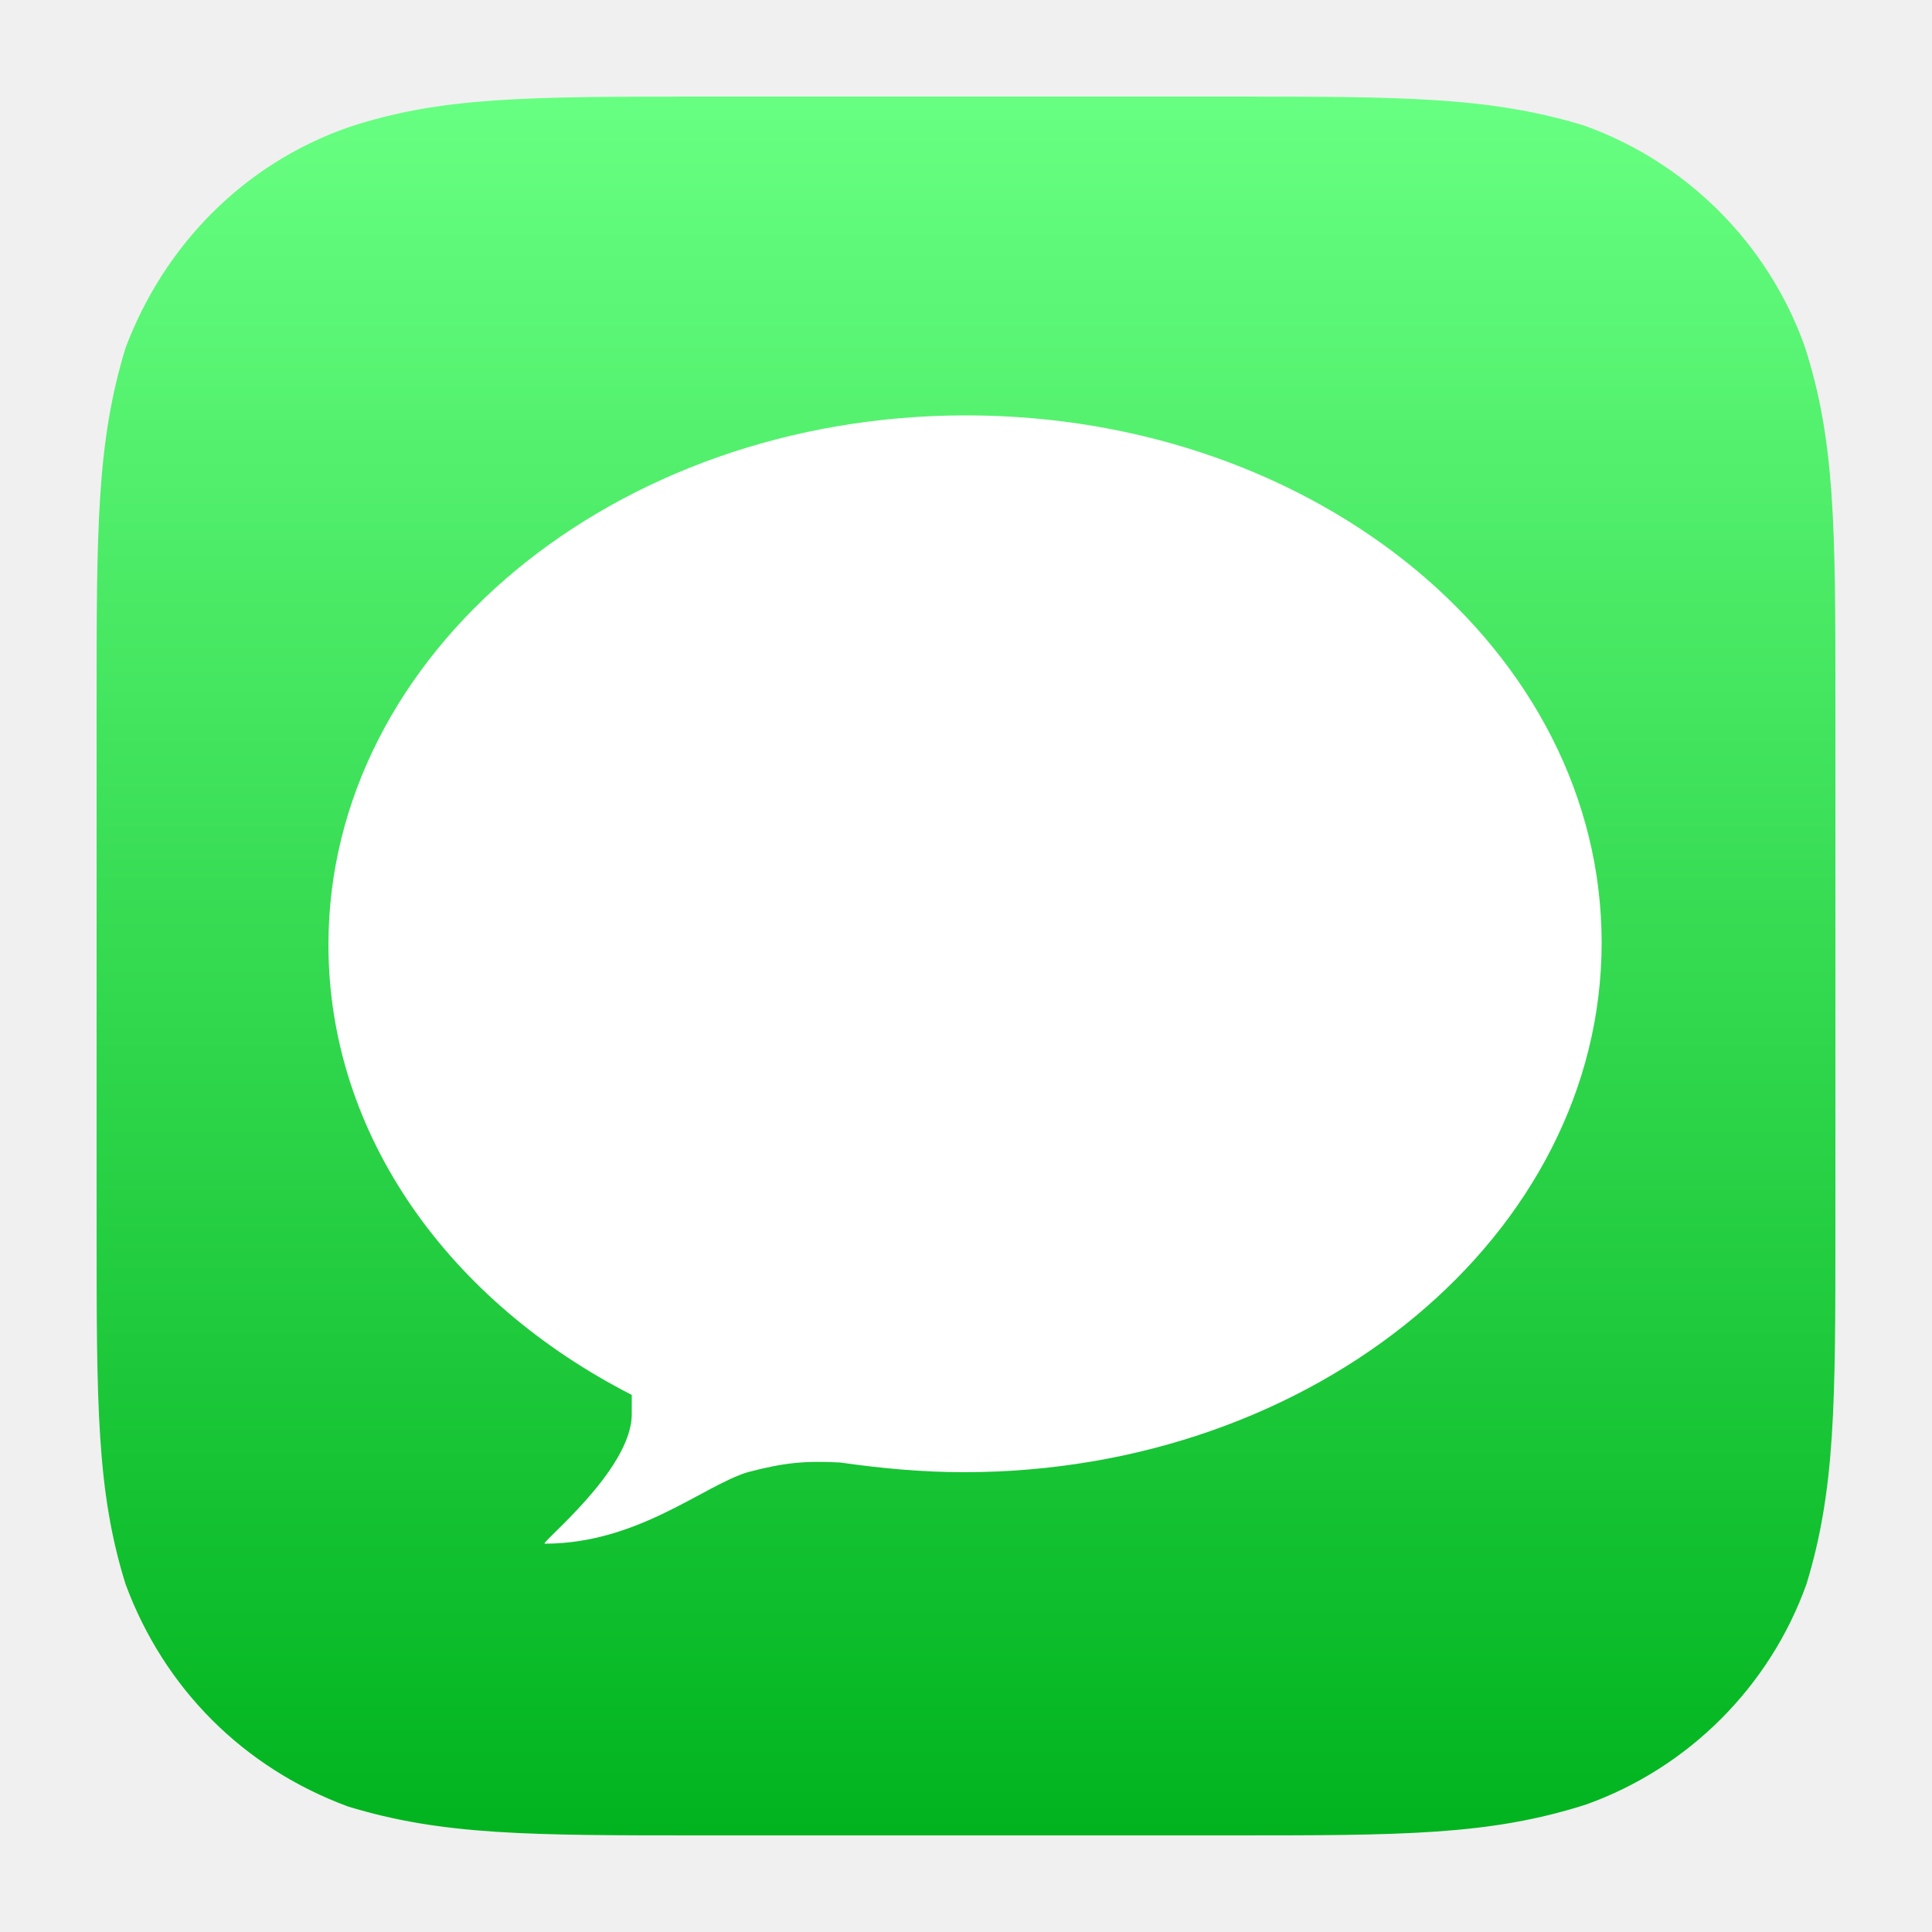
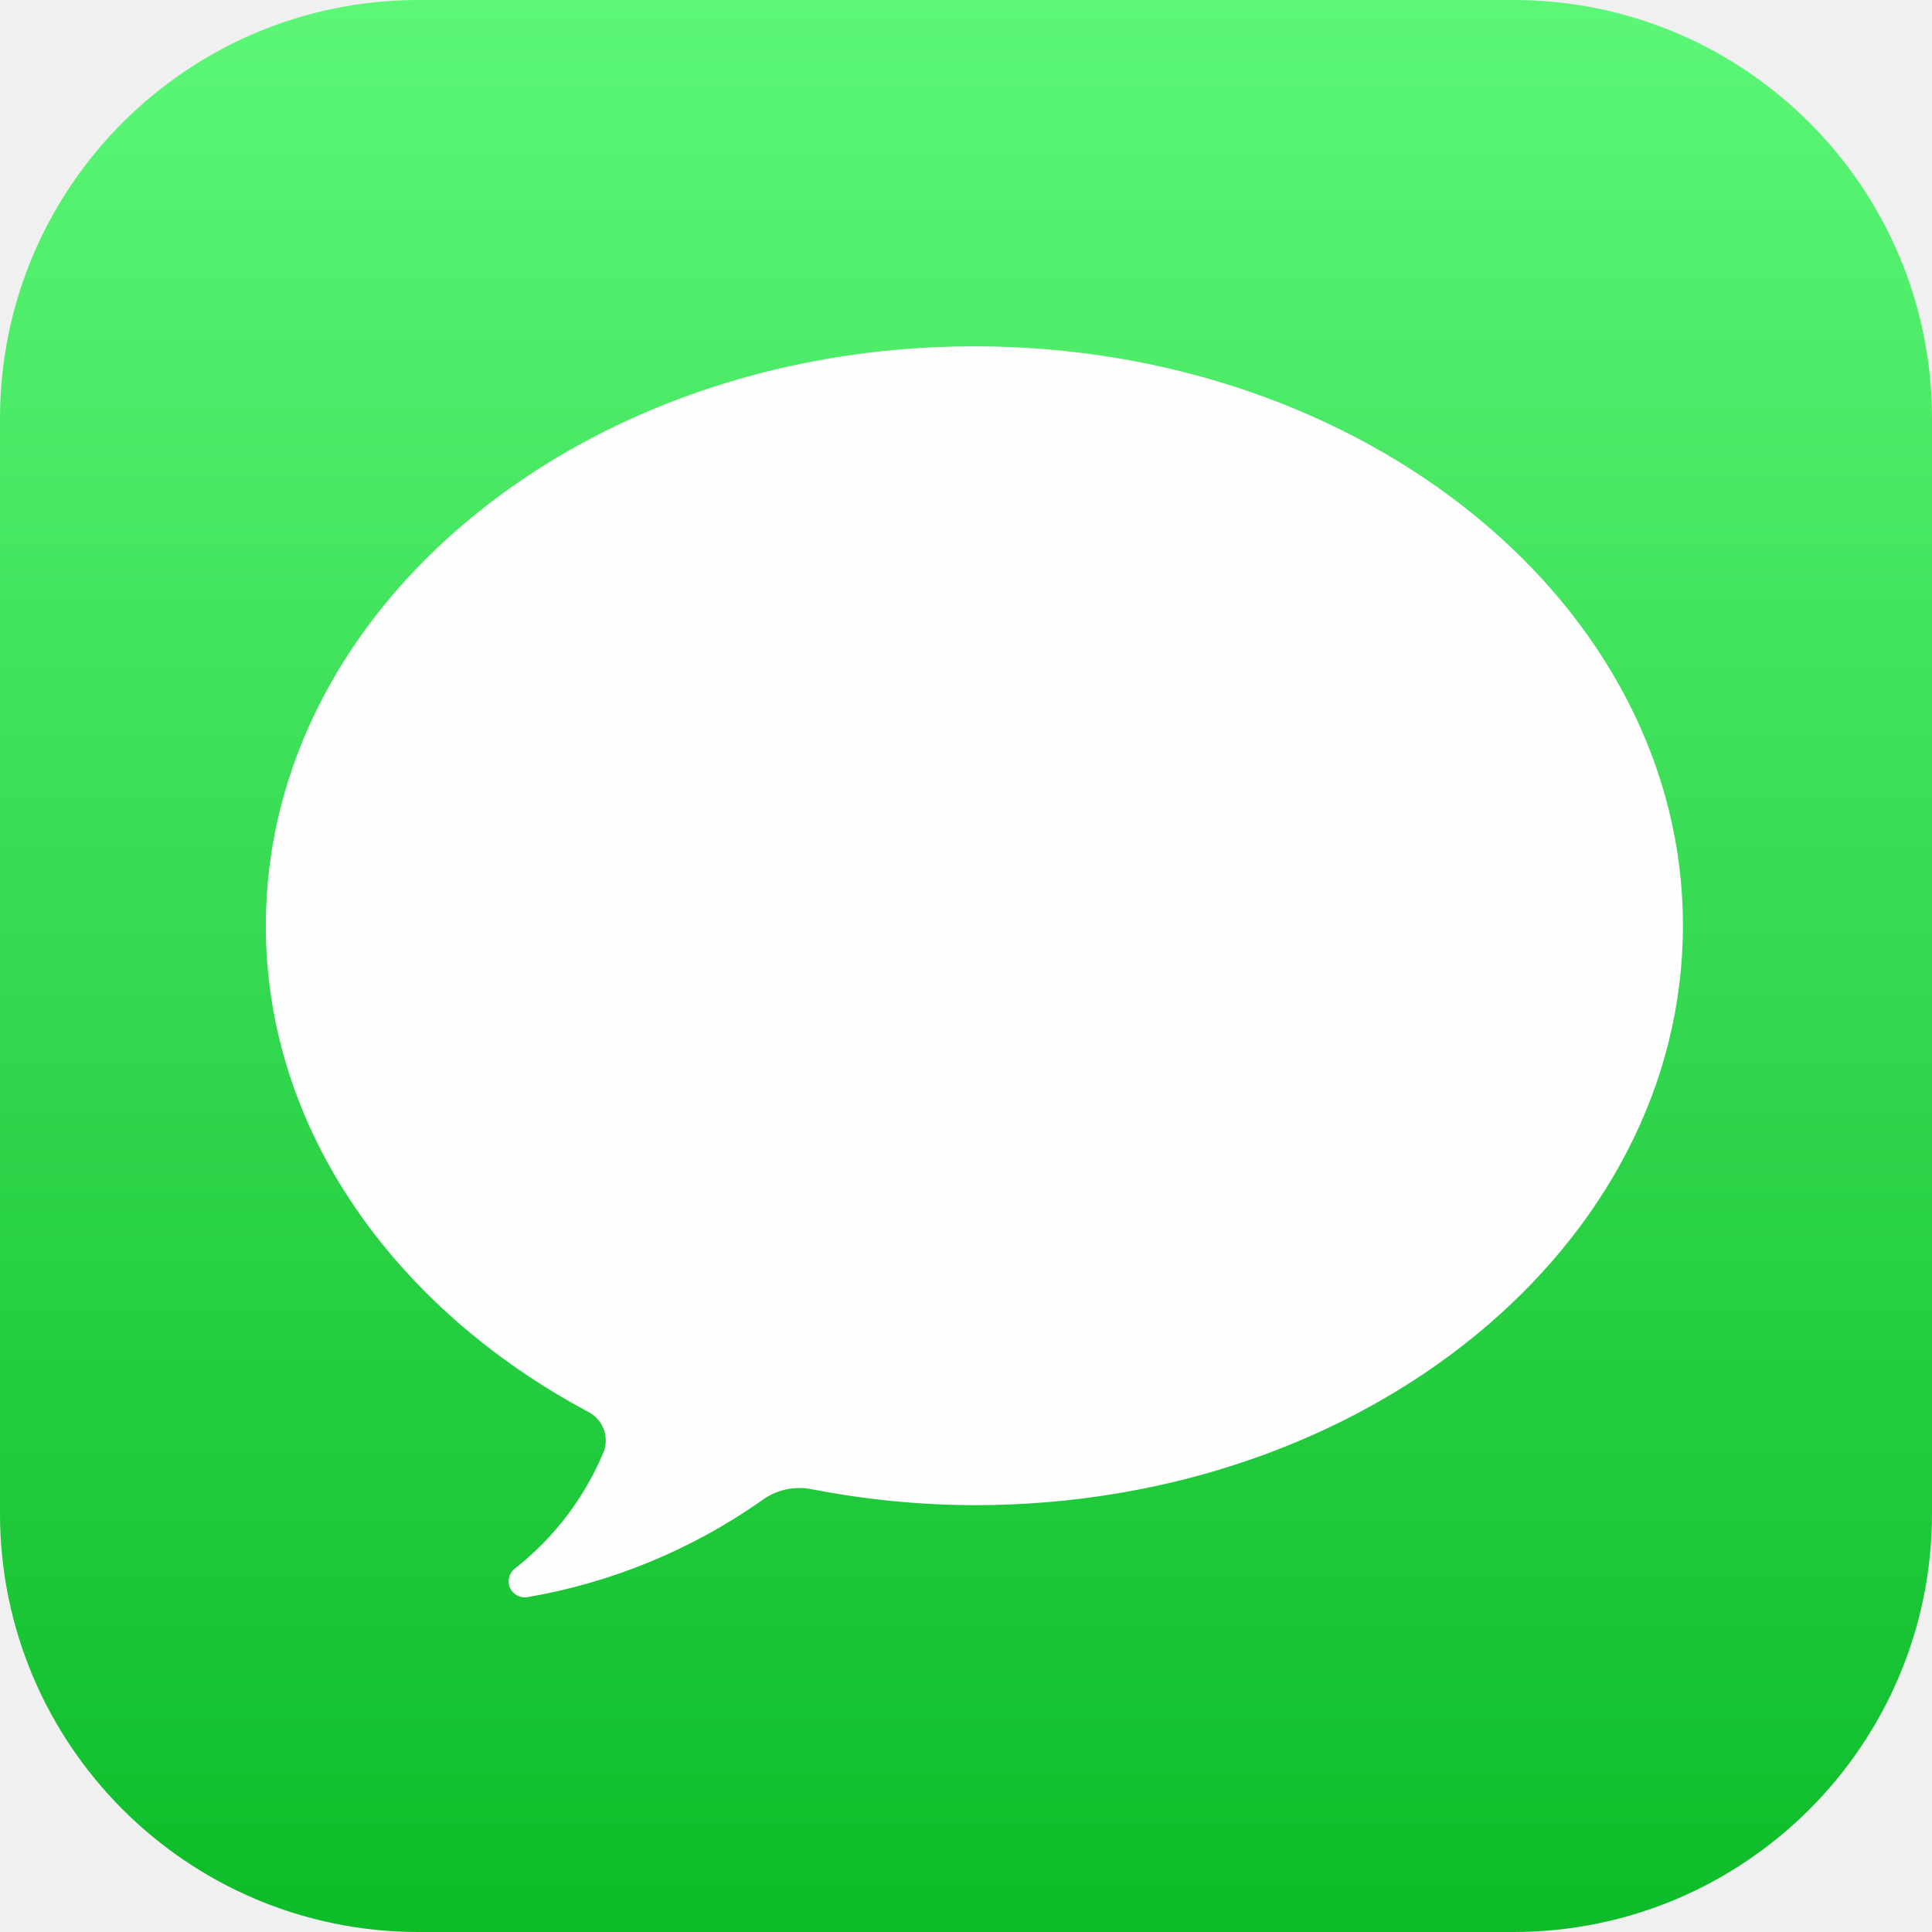
- <svg xmlns="http://www.w3.org/2000/svg" id="Layer_1" x="0" y="0" version="1.1" viewBox="0 0 100 100" xml:space="preserve">
-   <g id="Symbols_6_">
-     <g id="Graphics-_x2F_-App-Icons-_x2F_-Messages">
-       <g id="Messages-Icon">
-         <linearGradient id="Background_13_" x1="-421.017" x2="-421.017" y1="748.266" y2="746.767" gradientTransform="matrix(60 0 0 -60 25311 44901)" gradientUnits="userSpaceOnUse">
-           <stop offset="0" stop-color="#67FF81" />
-           <stop offset="1" stop-color="#01B41F" />
-         </linearGradient>
-         <path id="Background_5_" fill="url(#Background_13_)" d="M63.6 5c9 0 13.5 0 18.4 1.5 5.3 1.9 9.5 6.1 11.4 11.4C95 22.8 95 27.4 95 36.4v27.2c0 9 0 13.5-1.5 18.4-1.9 5.3-6.1 9.5-11.4 11.4-5 1.6-9.5 1.6-18.5 1.6H36.4c-9 0-13.5 0-18.4-1.5-5.4-2-9.5-6.1-11.5-11.5C5 77.2 5 72.7 5 63.6V36.4c0-9 0-13.5 1.5-18.4 2-5.3 6.1-9.5 11.5-11.4C22.8 5 27.3 5 36.4 5h27.2z" />
-         <path fill="#fff" d="M43.5 75.7c2.1.3 4.2.5 6.4.5 18.2 0 33-12.3 33-27.4S68.2 21.5 50 21.5 17 33.8 17 48.9c0 9.9 6.3 18.5 15.7 23.3v1c0 2.9-4.8 6.7-4.5 6.7 4.8 0 8.2-3 10.5-3.7 1.9-.5 3-.6 4.8-.5z" />
-       </g>
-     </g>
-   </g>
+ <svg xmlns="http://www.w3.org/2000/svg" data-name="Layer 1" viewBox="0 0 120 120">
+   <defs>
+     <linearGradient id="a" x1="60" x2="60" y2="120" gradientUnits="userSpaceOnUse">
+       <stop offset="0" stop-color="#5cf777" />
+       <stop offset="1" stop-color="#0dbc29" />
+     </linearGradient>
+   </defs>
+   <rect width="120" height="120" fill="url(#a)" rx="26" />
+   <path fill="#fefefe" d="M60.51,21.51c-24.3,0-44,16.12-44,36,0,12.64,8,23.75,20,30.17a2,2,0,0,1,1,2.46,18,18,0,0,1-5.55,7.3,1,1,0,0,0,.81,1.76,35.84,35.84,0,0,0,14.54-6,3.92,3.92,0,0,1,3.07-.71,53.51,53.51,0,0,0,10.15,1c24.3,0,44-16.12,44-36S84.81,21.51,60.51,21.51Z" />
</svg>
